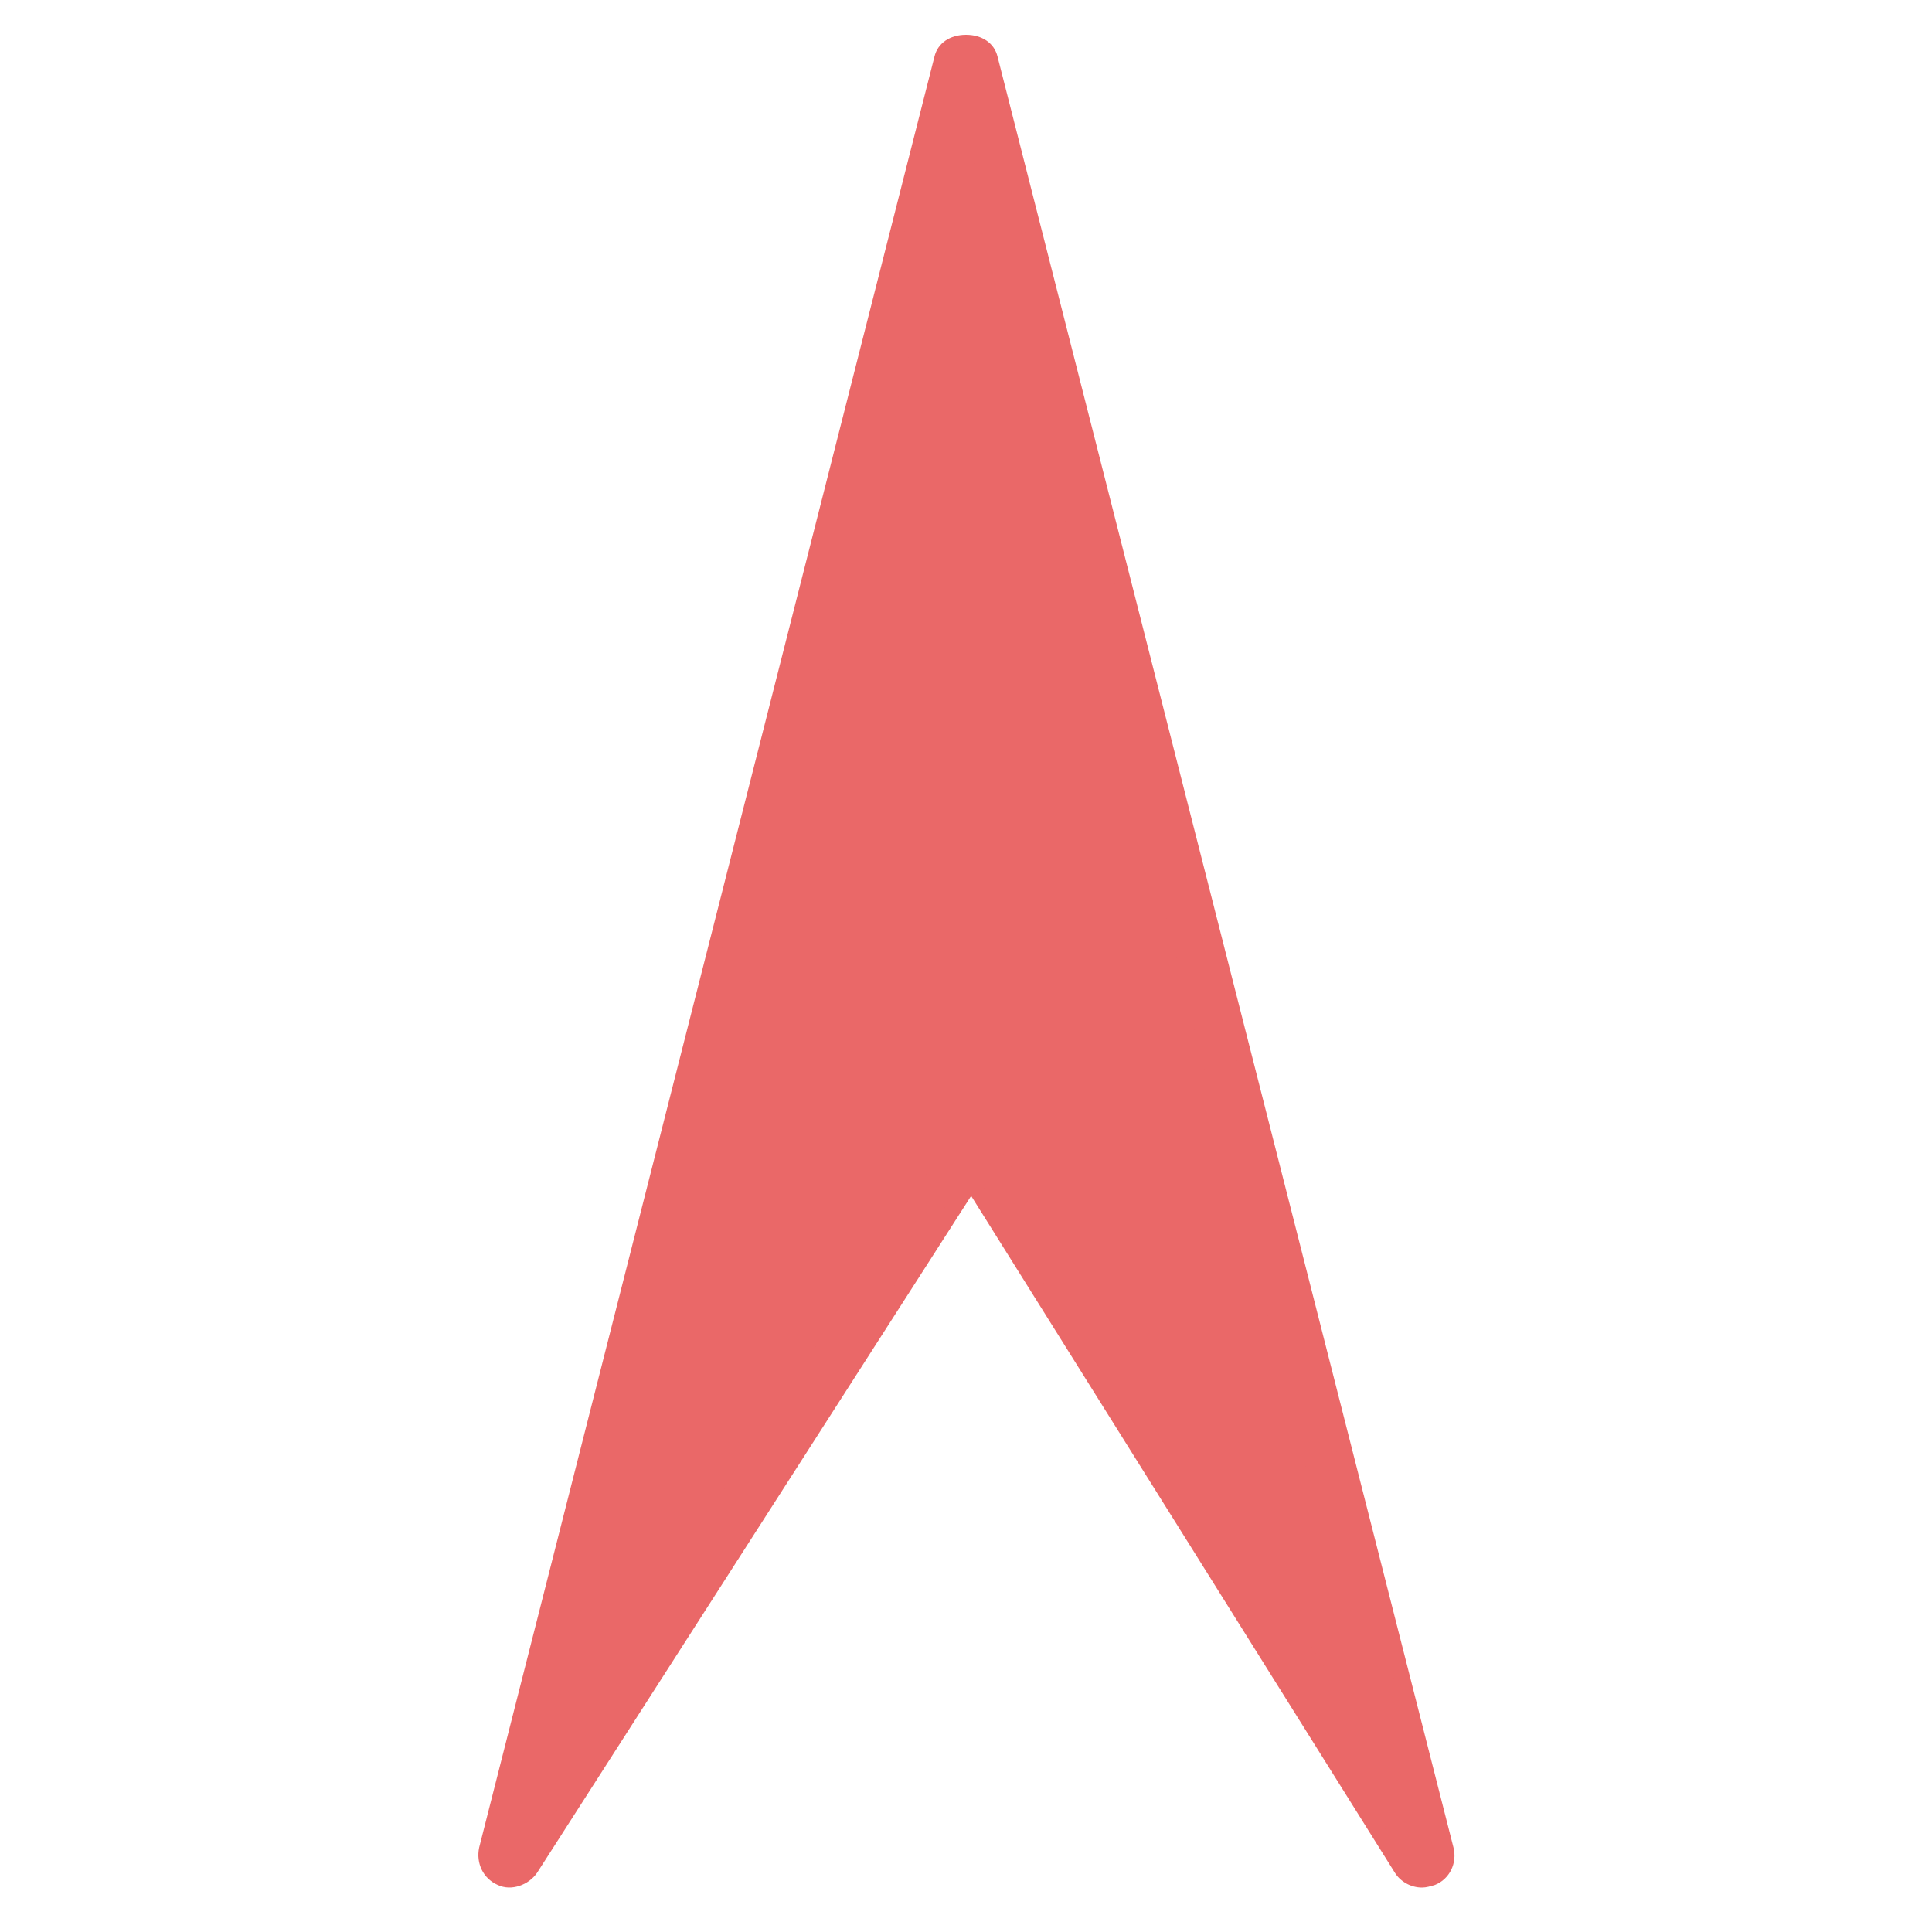
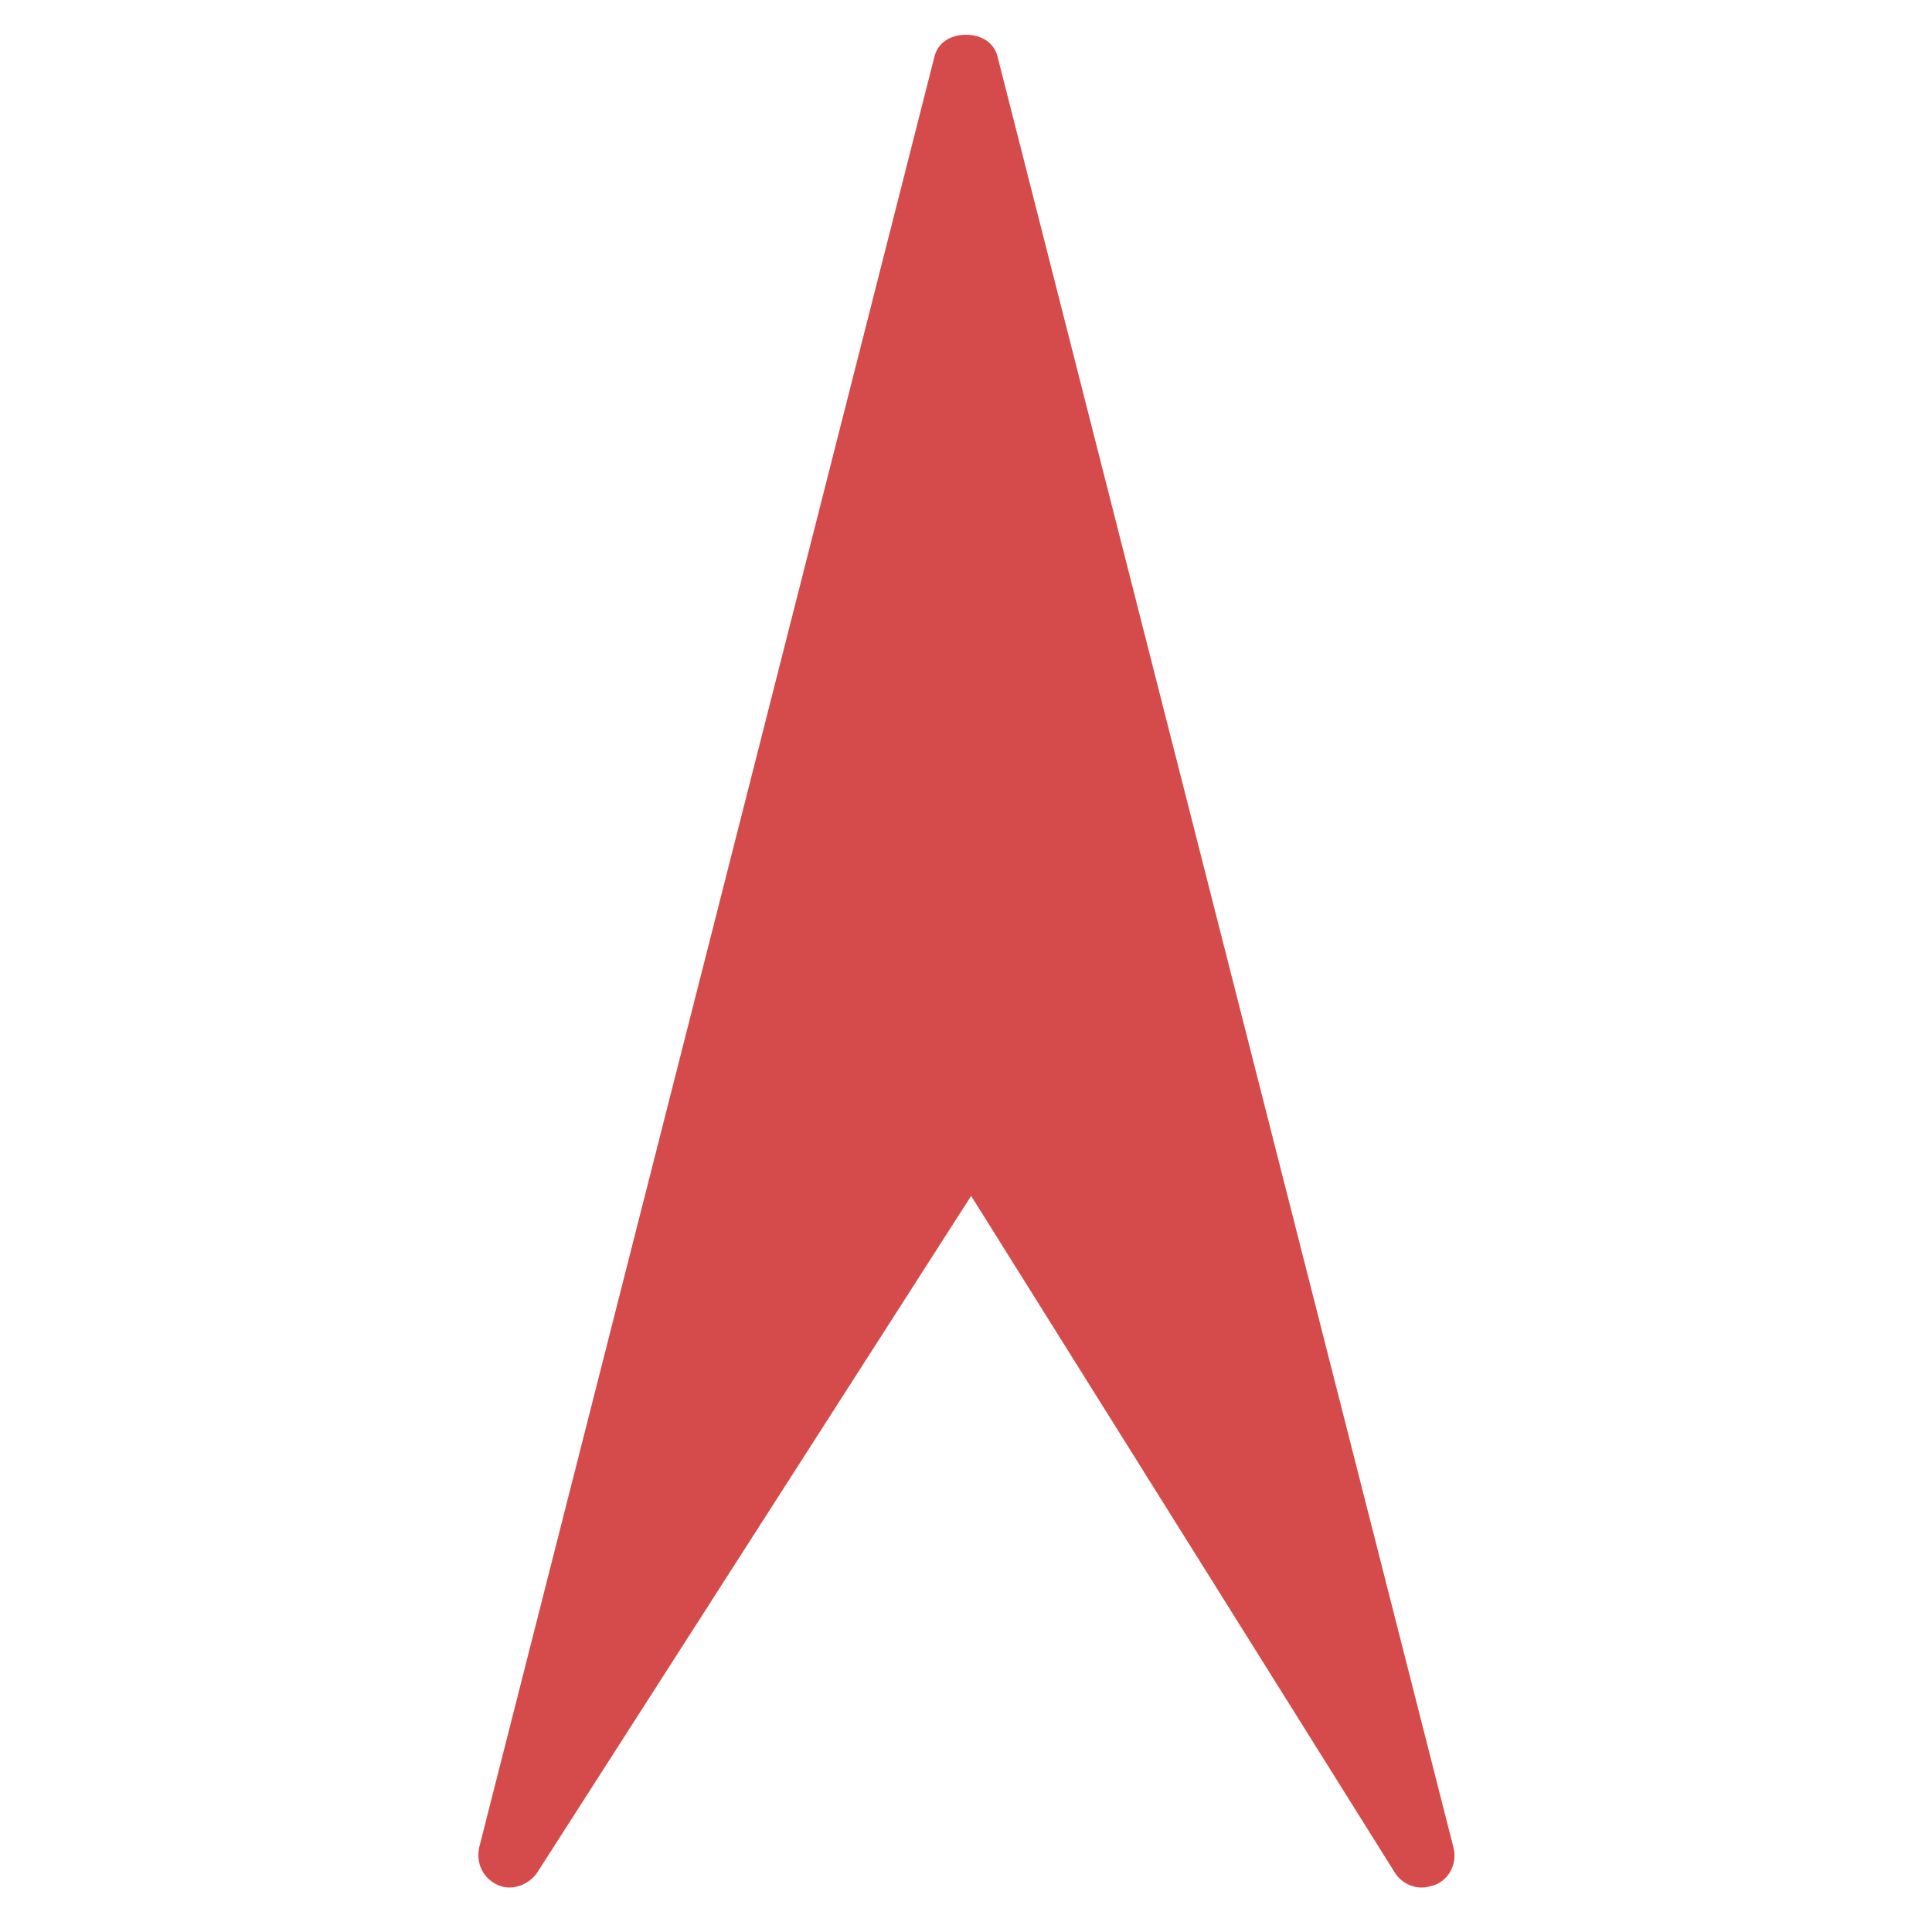
- <svg xmlns="http://www.w3.org/2000/svg" version="1.1" id="compass" x="0px" y="0px" viewBox="0 0 300 300" style="enable-background:new 0 0 300 300;" xml:space="preserve">
+ <svg xmlns="http://www.w3.org/2000/svg" version="1.1" id="compass" x="0px" y="0px" viewBox="0 0 300 300" xml:space="preserve" width="50" height="50">
  <style type="text/css">
- 	.st0{fill:#EA6868;}
+ 	.st0{fill:#d54b4b;}
</style>
  <g>
    <g>
      <g>
        <g>
          <g>
            <path class="st0" d="M146.3,9.1L75.5,287.2c-0.5,1.8,0.5,3.7,2.1,4.4c1.8,0.8,3.7,0.2,4.7-1.5l68.4-106.7l66.8,106.7       c0.6,1.1,1.9,1.8,3.2,1.8c0.5,0,1-0.2,1.5-0.3c1.8-0.8,2.6-2.6,2.3-4.4L153.7,9.1C152.9,5.7,147.2,5.7,146.3,9.1z M154.2,174.2       c-0.6-1.1-1.9-1.8-3.2-1.8l0,0c-1.3,0-2.6,0.6-3.2,1.8l-59,92L150,25.5l61.1,239.9L154.2,174.2z" />
          </g>
        </g>
        <g>
          <g>
            <path class="st0" d="M220.8,293.1c-1.8,0-3.4-1-4.2-2.3l-65.8-105.1L83.4,290.8c-1.3,1.9-4,2.9-6.1,1.9c-2.3-1-3.4-3.4-2.9-5.8       L145.1,8.8c0.5-2.1,2.4-3.4,4.9-3.4s4.4,1.3,4.9,3.4l70.8,278.1c0.6,2.4-0.6,4.9-2.9,5.8C222.1,292.9,221.5,293.1,220.8,293.1z        M150.8,181.2l1,1.6l66.8,106.7c0.6,1,1.9,1.5,3.2,1c1.1-0.5,1.8-1.8,1.5-3.1L152.4,9.3c-0.3-1.1-1.6-1.6-2.6-1.6       s-2.3,0.5-2.6,1.6L76.4,287.4c-0.3,1.3,0.3,2.6,1.5,3.1c1.1,0.5,2.6,0,3.2-1L150.8,181.2z M85.6,273.2L150,20.6l64.2,251.9       l-61.1-97.7c-1-1.6-3.4-1.5-4.4,0L85.6,273.2z" />
          </g>
        </g>
      </g>
    </g>
  </g>
</svg>
